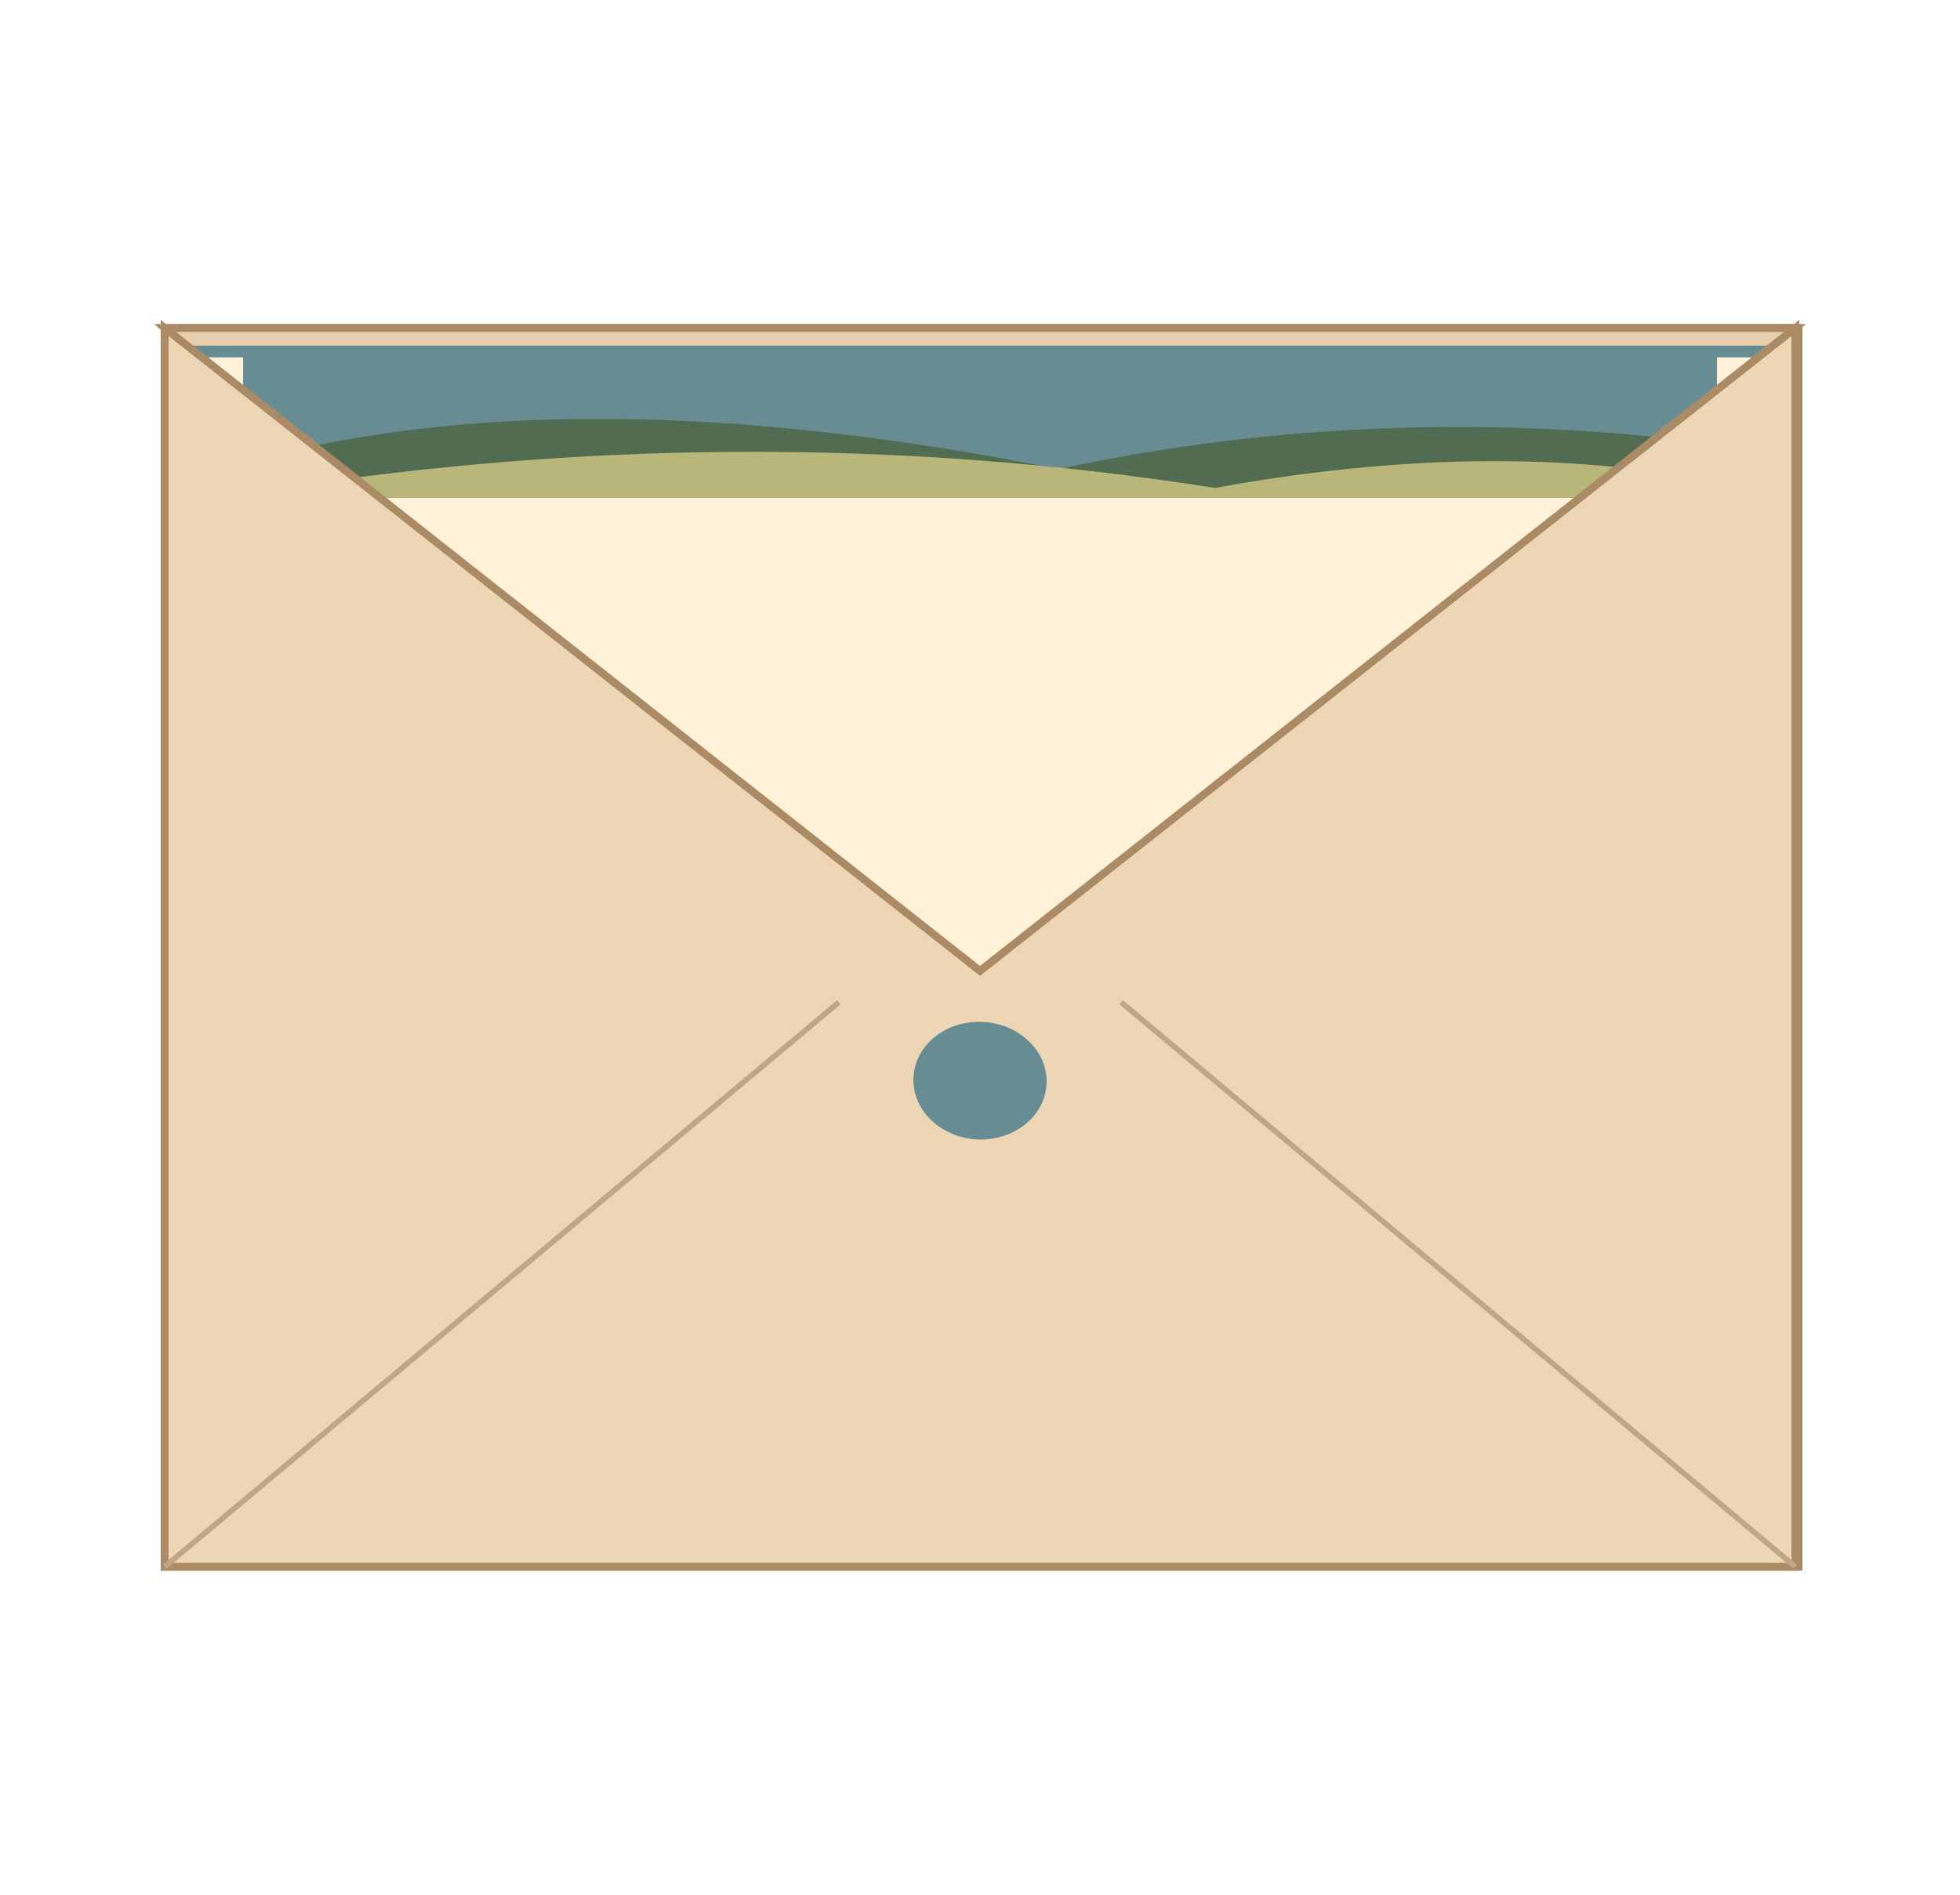
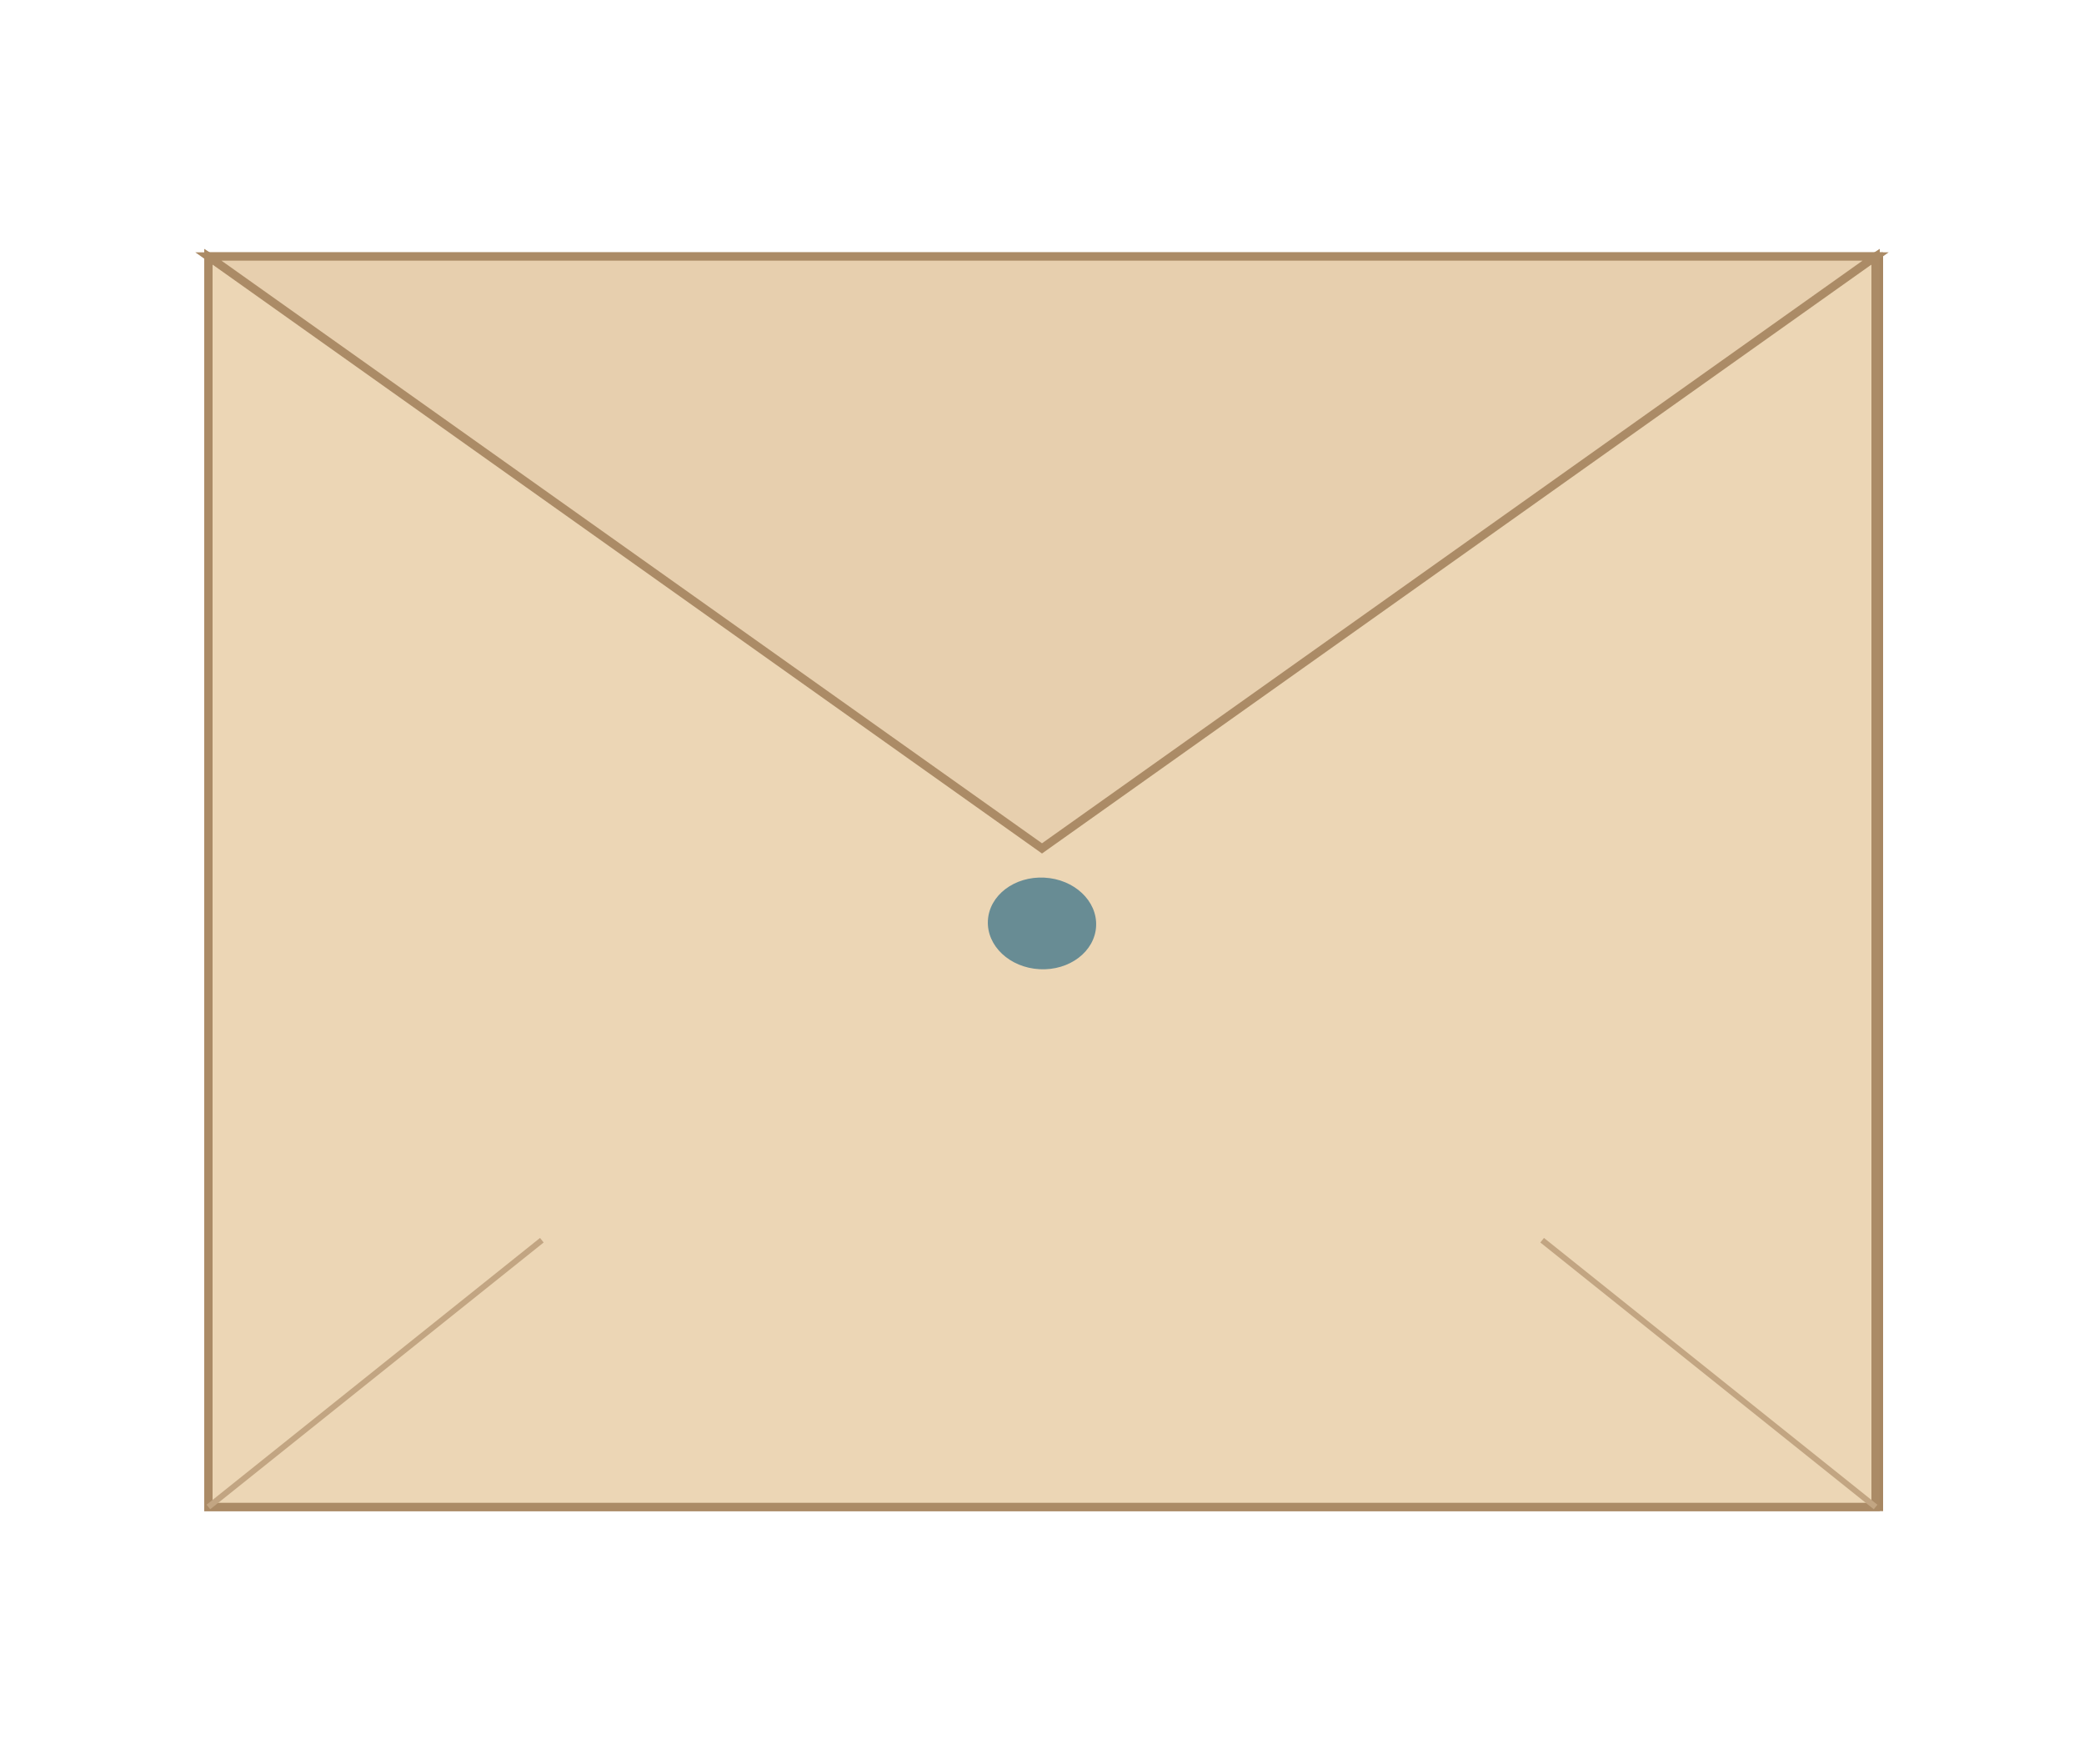
- <svg xmlns="http://www.w3.org/2000/svg" viewBox="60 92 120 116" preserveAspectRatio="xMidYMid meet" opacity="1" aria-hidden="true" focusable="false">
-   <g data-theme-part="back" transform="translate(0 -44.76) translate(120 165) scale(0.48 0.48) translate(-120 -165)">
+ <svg xmlns="http://www.w3.org/2000/svg" viewBox="55 45 130 110" preserveAspectRatio="xMidYMid meet" opacity="1" aria-hidden="true" focusable="false">
+   <g data-theme-part="back" transform="translate(0 0) translate(120 100) scale(0.52 0.52) translate(-120 -100)">
    <g data-visual-axis="silhouette" data-visual-value="2">
-       <rect x="16" y="148" width="208.4" height="158" fill="#d8bc94" stroke="#a78762" stroke-width="1" />
+       <rect x="20" y="25" width="200.4" height="150" fill="#d8bc94" stroke="#a78762" stroke-width="1" />
    </g>
  </g>
-   <g data-theme-part="flap" transform="translate(0 -35.92) translate(120 148) scale(0.48 -0.48) translate(-120 -148)">
-     <g data-visual-axis="envelope" data-visual-value="2">
-       <path d="M16 148L120 59L224 148Z" fill="#e7cfae" stroke="#ab8b66" stroke-width="1" />
+   <g data-theme-part="card" transform="translate(0 0) translate(120 100) scale(0.52 0.52) translate(-120 -100)">
+     <g data-visual-axis="palette" data-visual-value="4">
+       <rect x="25" y="30" width="190" height="140" fill="#fff2d9" stroke="#688c94" stroke-width="1" />
    </g>
-   </g>
-   <g data-theme-part="card" transform="translate(0 20.52) translate(120 165) scale(0.48 0.48) translate(-120 -165)">
-     <g data-visual-axis="palette" data-visual-value="4">
-       <rect x="20" y="15" width="200" height="152" fill="#fff2d9" stroke="#688c94" stroke-width="1.5" />
-     </g>
-     <g data-visual-axis="landscape" data-visual-value="2" transform="translate(0 4) scale(1 .4)">
+     <g data-visual-axis="landscape" data-visual-value="2" transform="translate(5 20) scale(.96 .4)">
      <rect x="26" y="29" width="188" height="45" fill="#688c94" />
      <path d="M26 63Q68 34 130 65Q171 43 214 57V74H26Z" fill="#526c51" />
      <path d="M26 73Q89 47 150 71Q185 55 214 69V74H26Z" fill="#b9b679" />
    </g>
  </g>
-   <g data-theme-part="front" transform="translate(0 -44.76) translate(120 165) scale(0.48 0.48) translate(-120 -165)">
-     <path d="M16 148L120 230L224 148V306H16Z" fill="#ecd6b5" stroke="#ab8b66" stroke-width="1" />
-     <path d="M16 306L102 234M224 306L138 234" fill="none" stroke="#c2a582" stroke-width=".7" />
+   <g data-theme-part="front" transform="translate(0 0) translate(120 100) scale(0.52 0.52) translate(-120 -100)">
+     <path d="M20 25L120 90L220 25V175H20Z" fill="#ecd6b5" stroke="#ab8b66" stroke-width="1" />
+     <path d="M20 175L60 143M220 175L180 143" fill="none" stroke="#c2a582" stroke-width=".7" />
    <g data-visual-axis="postage" data-visual-value="3">
-       <g data-visual-axis="orientation" data-visual-value="6" transform="rotate(3 120 244)">
-         <ellipse cx="120" cy="244" rx="8.5" ry="7.5" fill="#688c94" />
+       <g data-visual-axis="orientation" data-visual-value="6" transform="rotate(3 120 105)">
+         <ellipse cx="120" cy="105" rx="6.5" ry="5.5" fill="#688c94" />
      </g>
    </g>
  </g>
-   <rect x="78" y="132" width="84" height="37" fill="none" data-theme-content-area="content" />
+   <g data-theme-part="flap" transform="translate(0 36) translate(120 25) scale(0.52 -0.52) translate(-120 -25)">
+     <g data-visual-axis="envelope" data-visual-value="2">
+       <path d="M20 25L120 -46L220 25Z" fill="#e7cfae" stroke="#ab8b66" stroke-width="1" />
+     </g>
+   </g>
+   <rect x="86" y="104" width="68" height="30" fill="none" data-theme-content-area="content" />
</svg>
